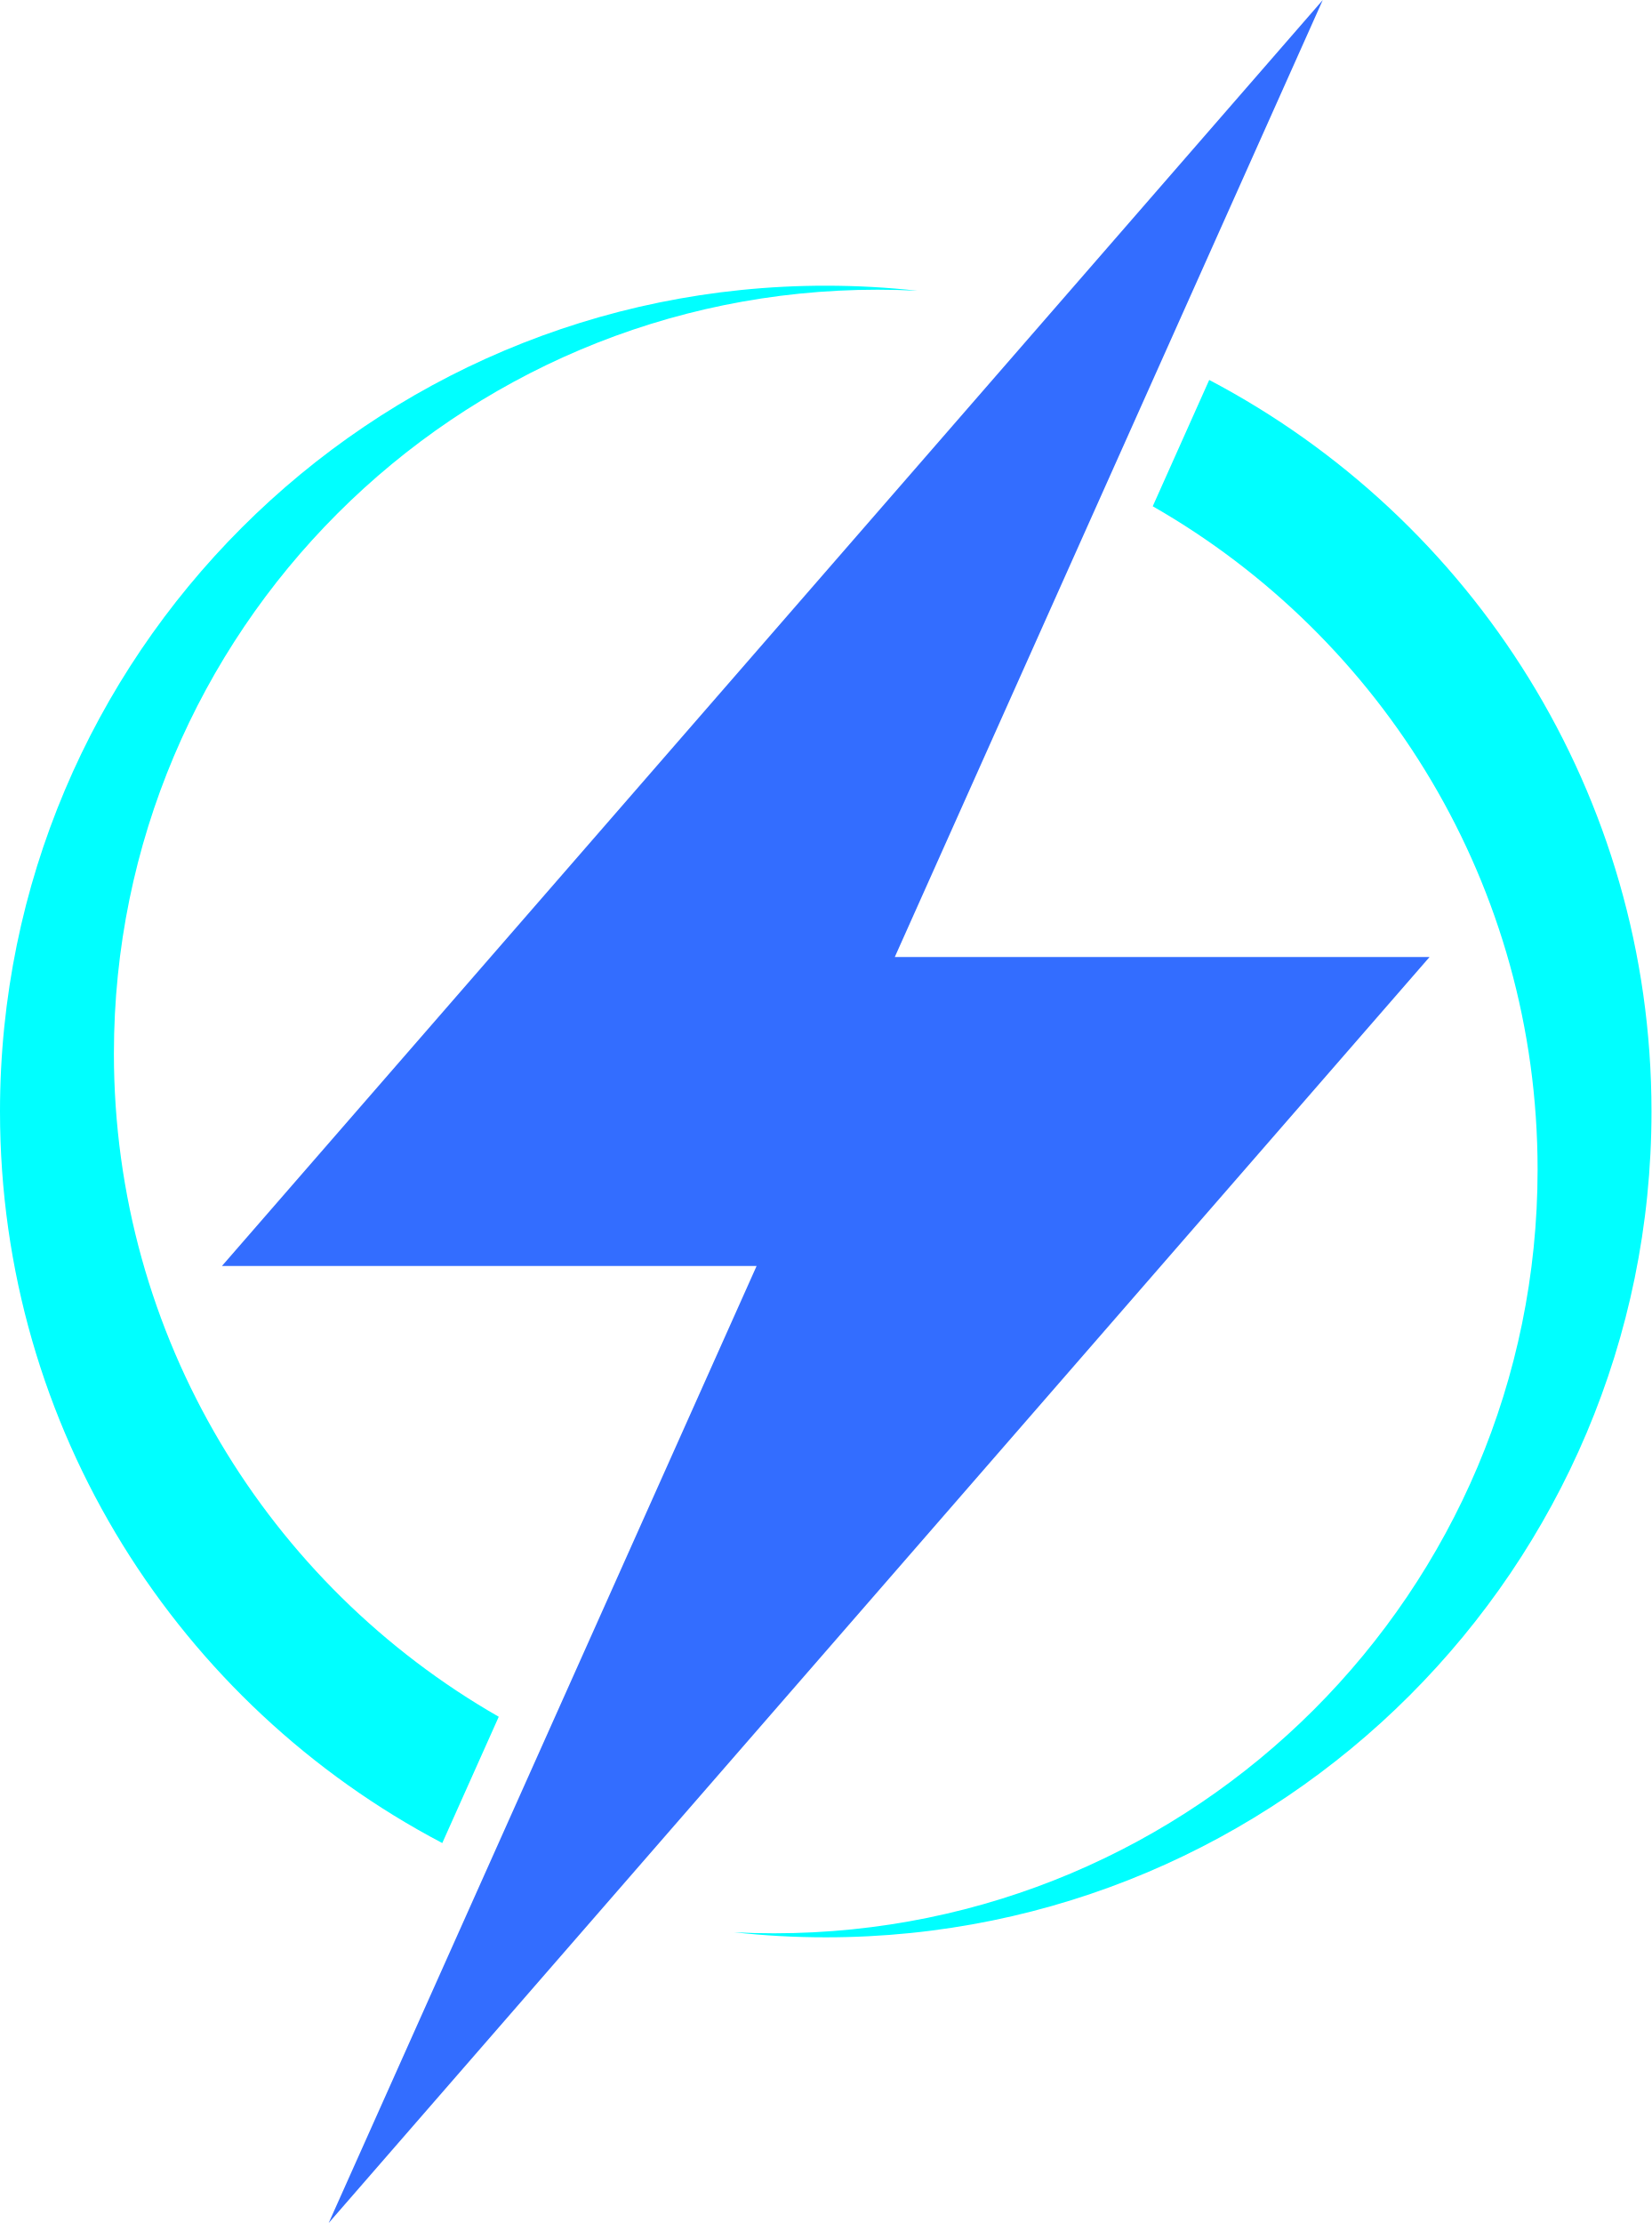
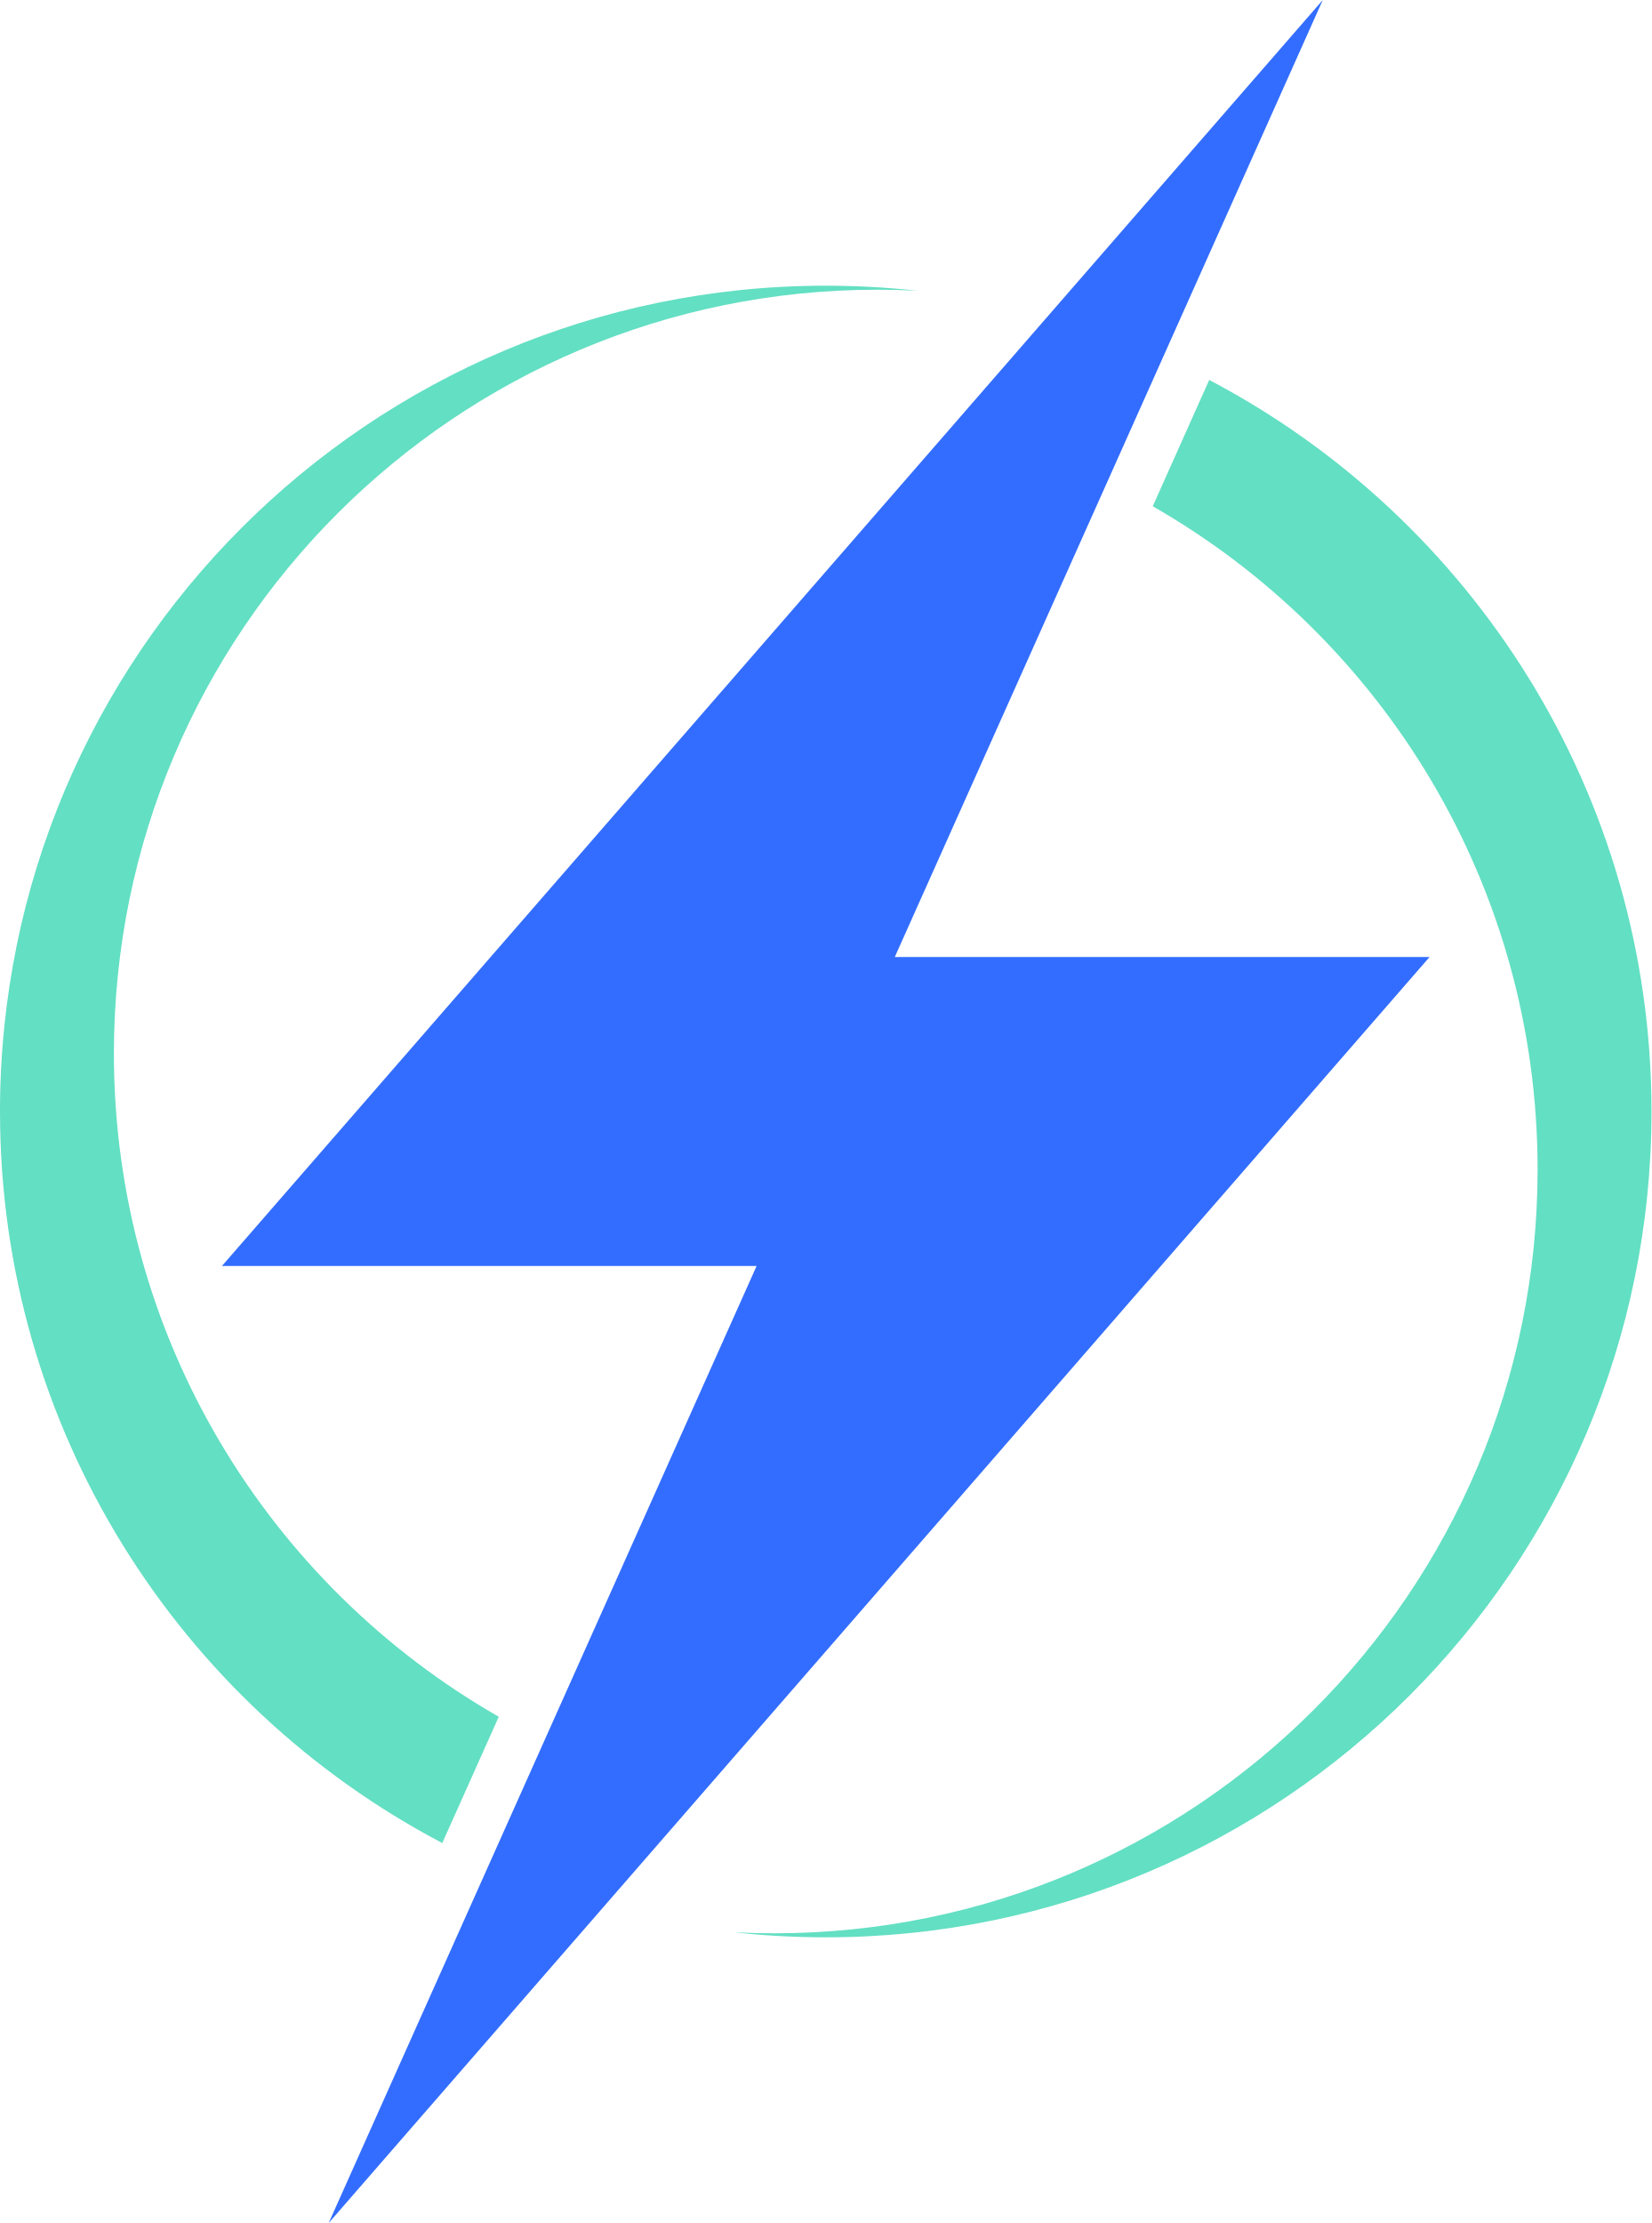
<svg xmlns="http://www.w3.org/2000/svg" id="uuid-f88df4cc-70a4-41ba-b28b-600faf766e31" data-name="Layer 1" viewBox="0 0 2061.73 2774.98">
  <defs>
    <style>
      .uuid-214d686b-ba02-4474-a6c7-764890abad41 {
-         fill: #00FFFF;
+         fill: #63dfc3;
      }

      .uuid-214d686b-ba02-4474-a6c7-764890abad41, .uuid-094733aa-d290-41c4-9d90-f1becfffec34 {
        fill-rule: evenodd;
        stroke-width: 0px;
      }

      .uuid-094733aa-d290-41c4-9d90-f1becfffec34 {
        fill: #336dff;
      }
    </style>
  </defs>
  <polygon class="uuid-094733aa-d290-41c4-9d90-f1becfffec34" points="1117.07 1194.65 1651.37 0 277.07 1580.33 944.55 1580.33 410.33 2774.98 1300.91 1750.92 1784.66 1194.65 1117.07 1194.65" />
  <path class="uuid-214d686b-ba02-4474-a6c7-764890abad41" d="m142.2,1315.03c0-526.54,426.85-953.39,953.38-953.39,16.68,0,33.27.43,49.73,1.28-37.58-4.15-75.76-6.28-114.44-6.28C461.54,356.63,0,818.16,0,1387.49c0,396.53,223.89,740.77,552.14,913.2l70.51-157.66c-287.05-164.31-480.46-473.58-480.46-828" />
  <path class="uuid-214d686b-ba02-4474-a6c7-764890abad41" d="m1919.54,1459.98c0,526.53-426.85,953.37-953.39,953.37-16.68,0-33.27-.43-49.73-1.28,37.58,4.17,75.77,6.3,114.45,6.3,569.33,0,1030.86-461.54,1030.86-1030.87,0-396.53-223.89-740.76-552.14-913.2l-70.5,157.68c287.04,164.3,480.45,473.57,480.45,828.01" />
</svg>
